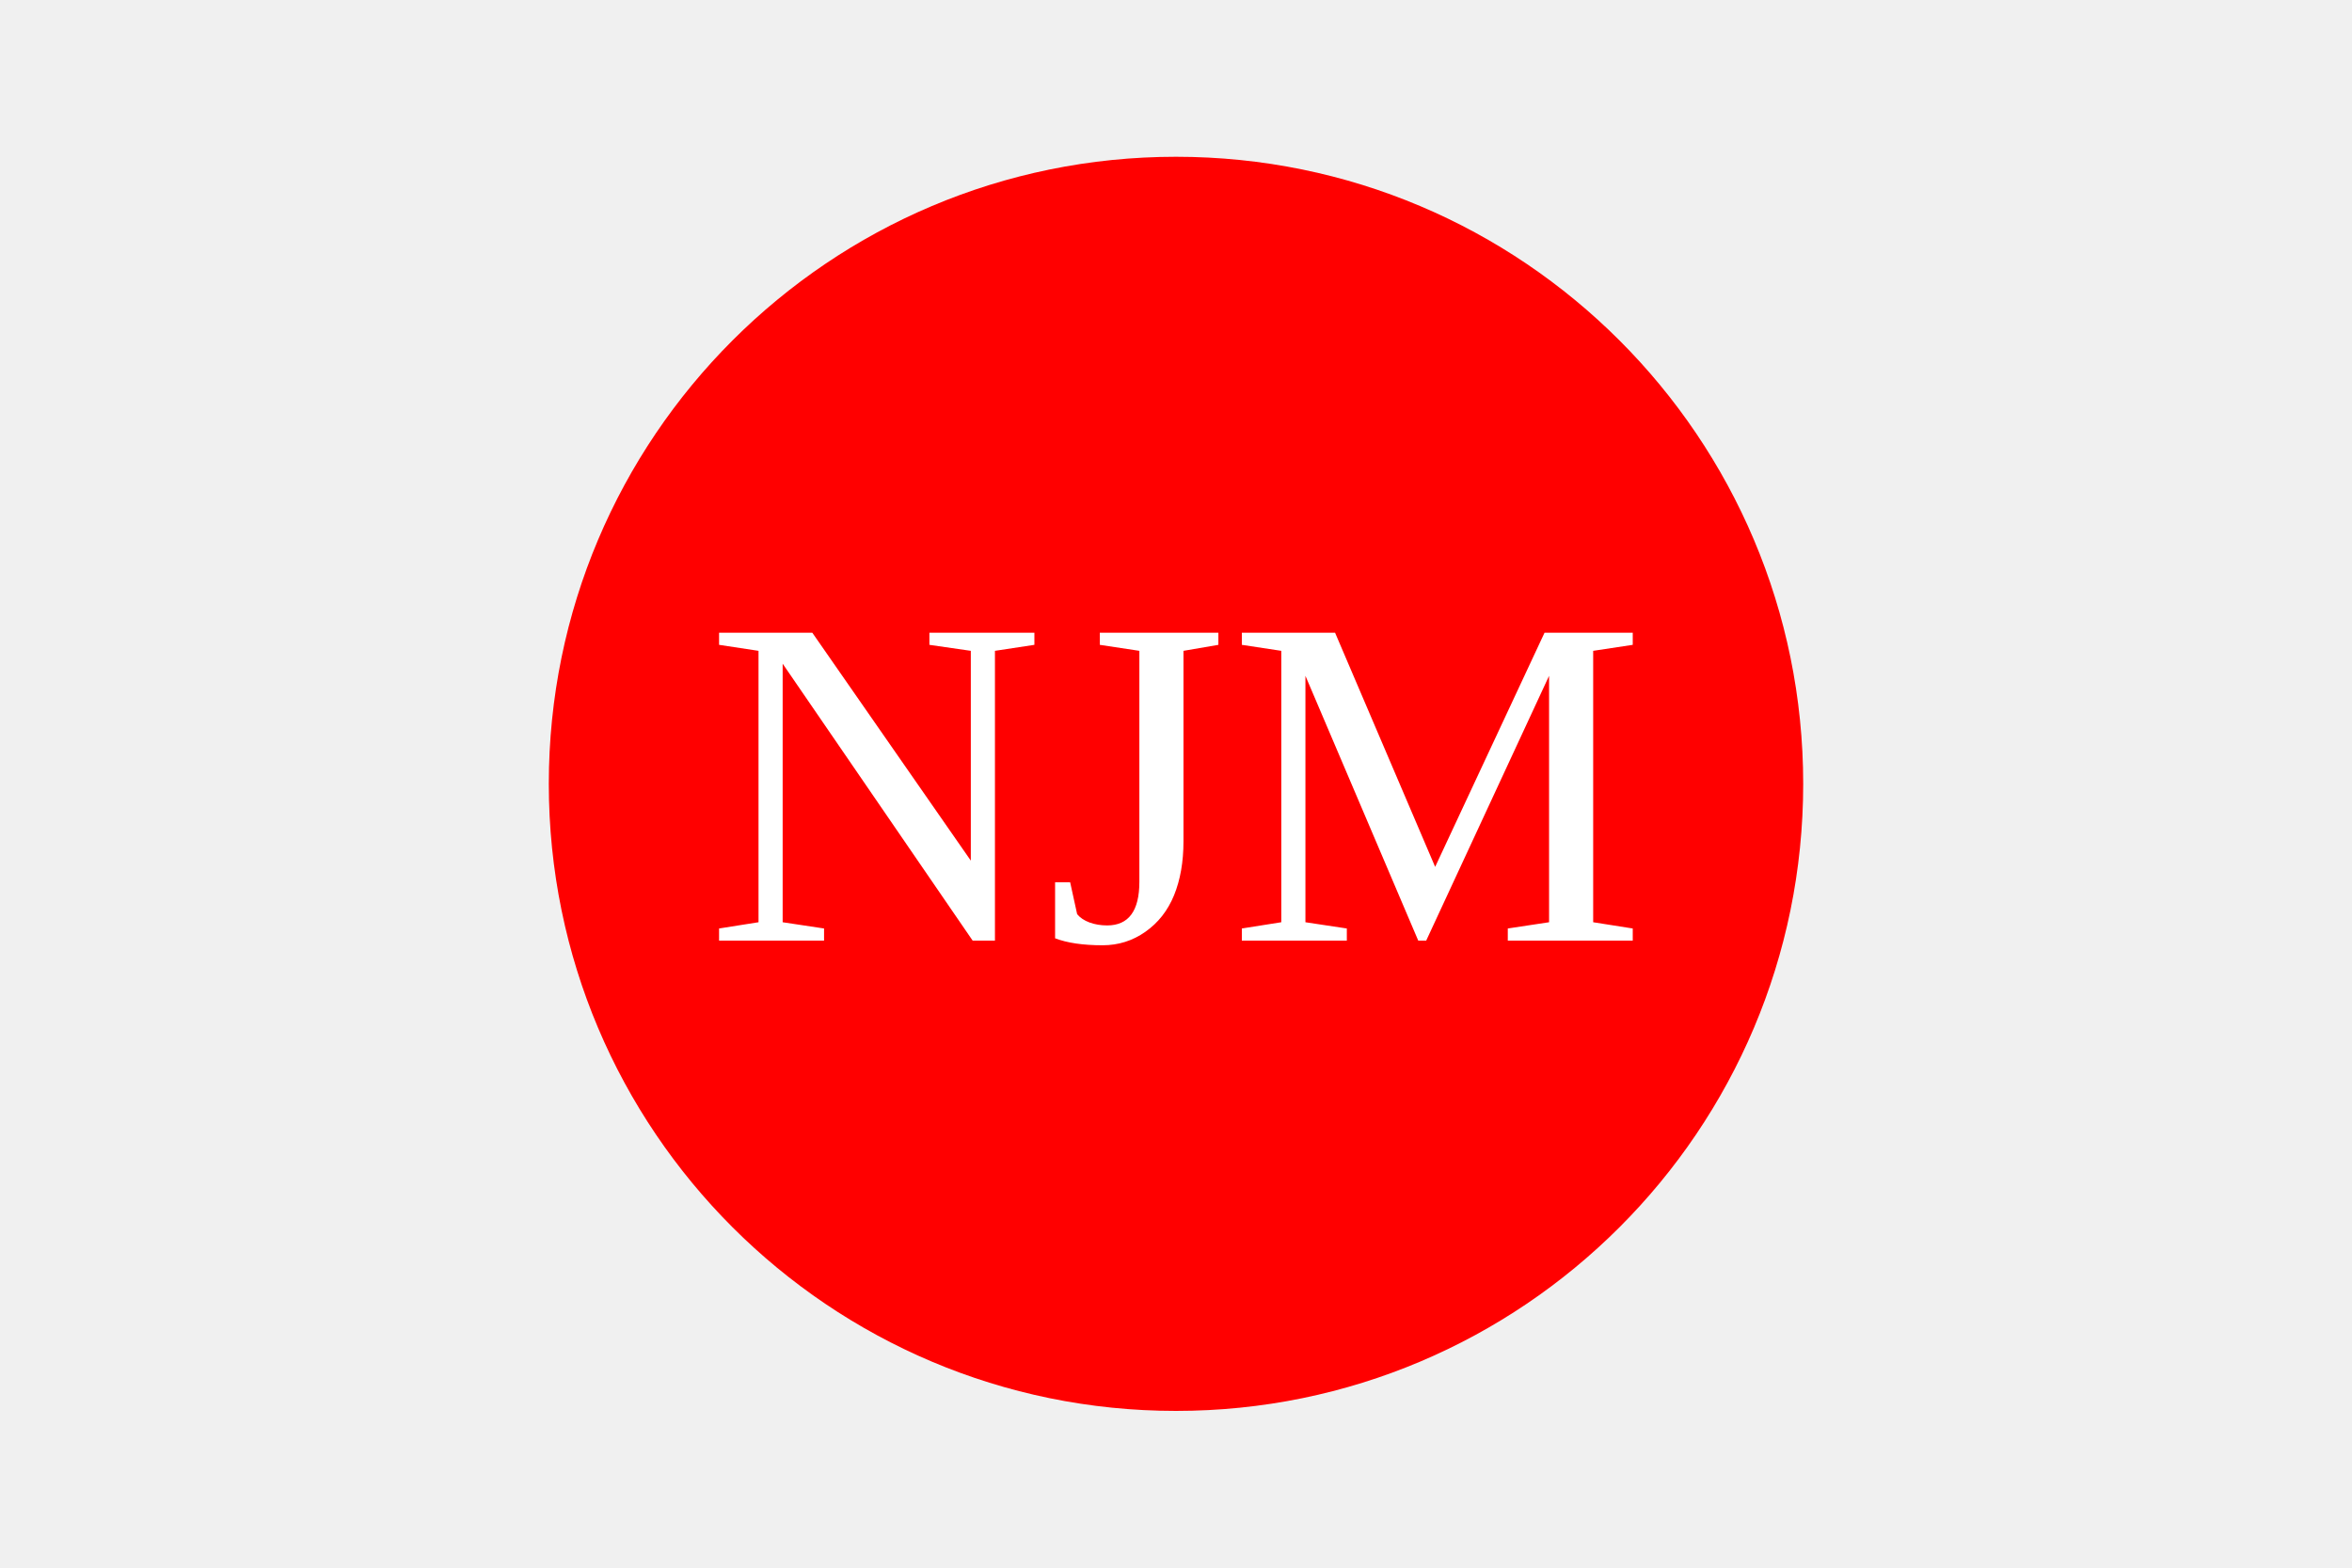
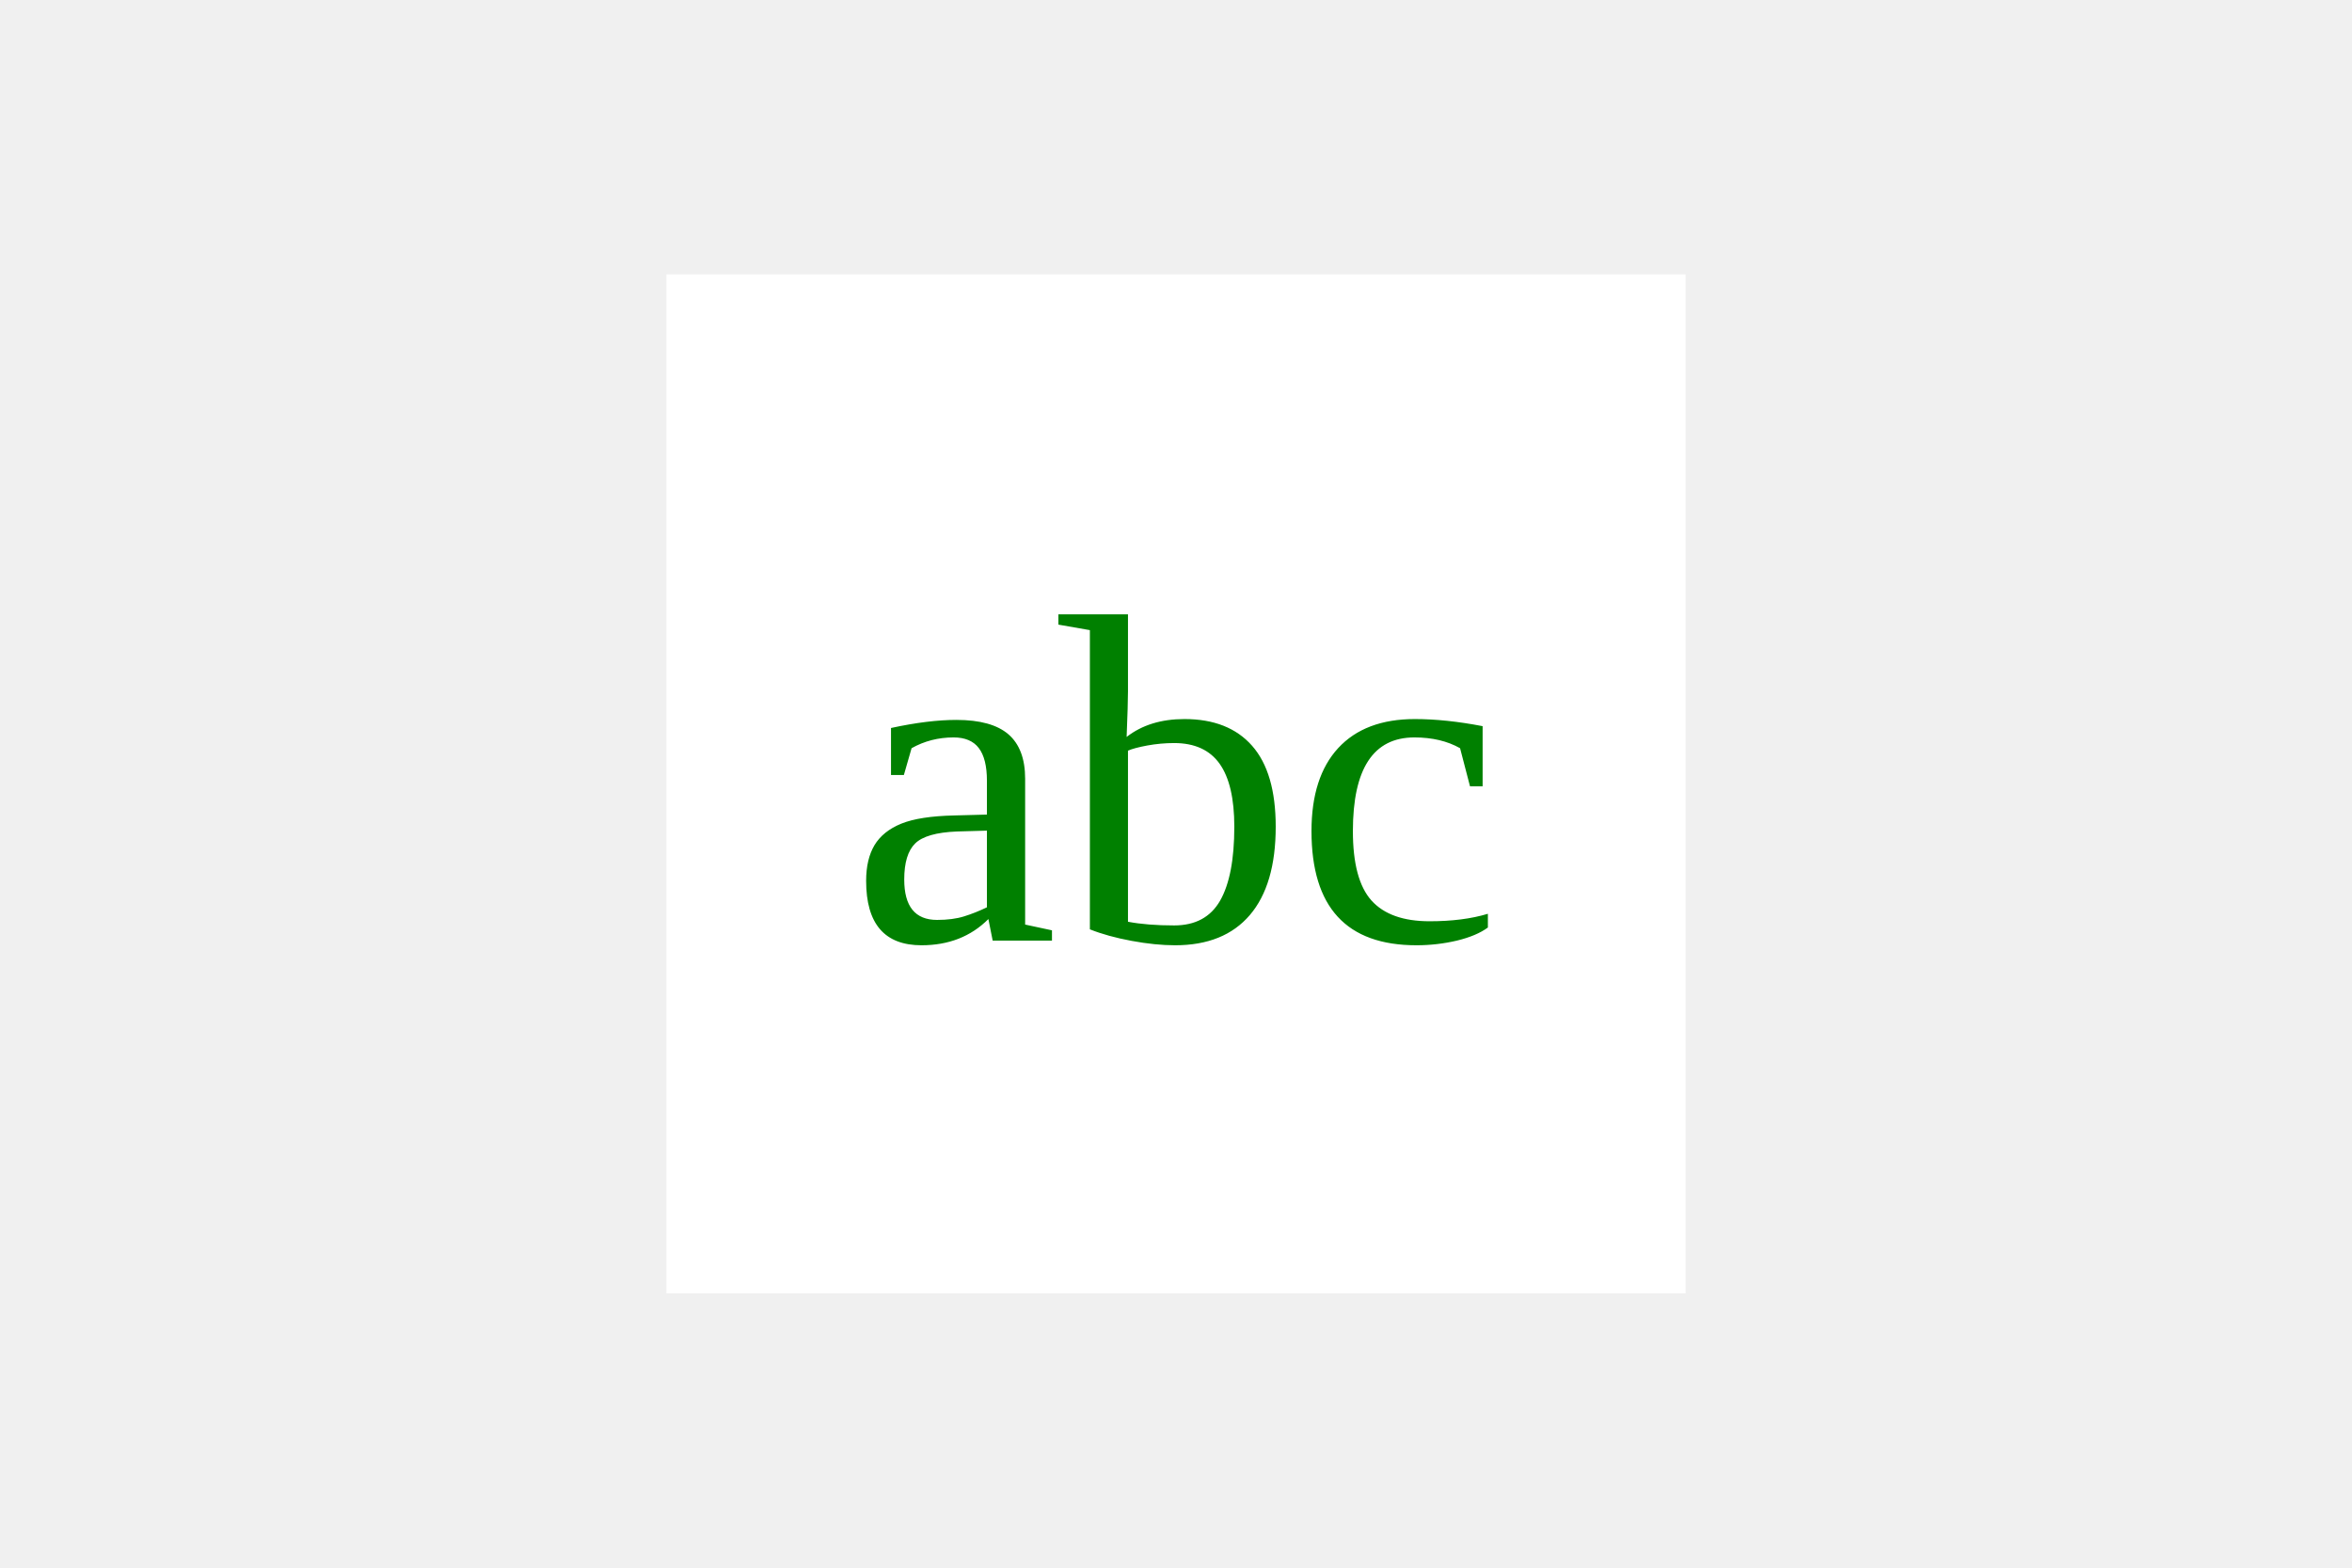
<svg xmlns="http://www.w3.org/2000/svg" width="300" height="200">
-   <circle cx="150" cy="100" r="80" fill="red" />
-   <text x="150" y="120" font-size="60" text-anchor="middle" fill="white">NJM</text>
+   <rect x="85" y="35" width="130" height="130" fill="white" />
+   <text x="150" y="120" font-size="60" text-anchor="middle" fill="green">abc</text>
</svg>
